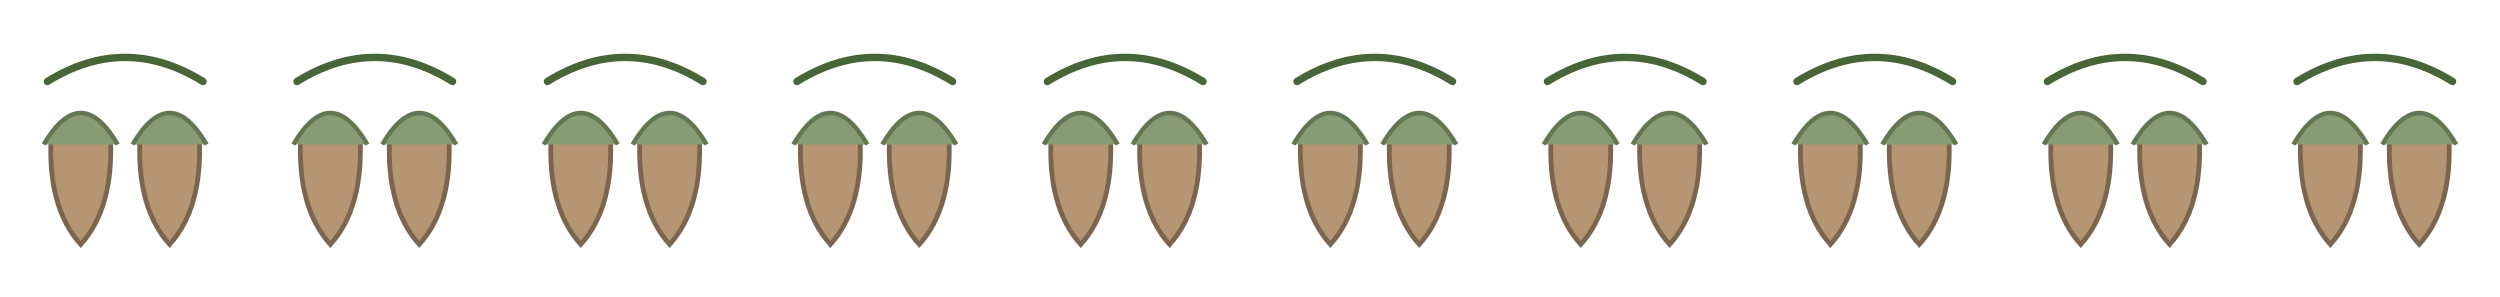
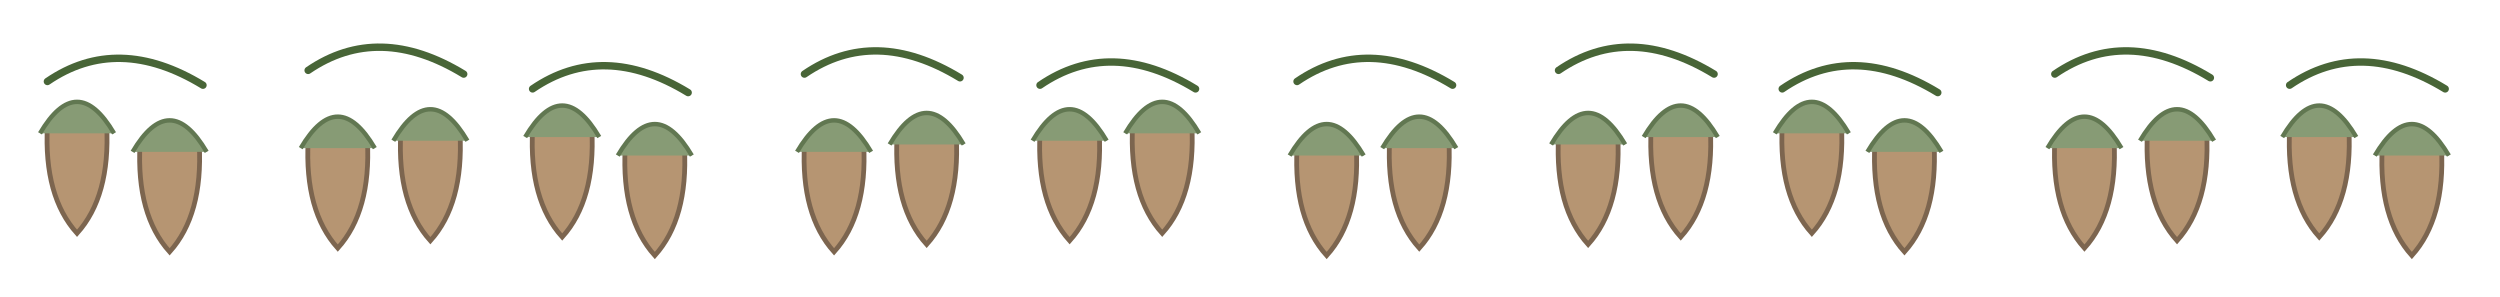
<svg xmlns="http://www.w3.org/2000/svg" width="675" height="80" viewBox="0 0 675 80">
  <g id="pair-0">
-     <path d="M12.8 22Q33.8 9 54.8 22" fill="none" stroke="#486537" stroke-width="2" stroke-linecap="round" />
-     <path id="acorn-0-0" d="M13.8 37 Q21.8 32 29.8 37 Q30.8 56 21.8 66 Q12.8 56 13.8 37Z" fill="#b69572" stroke="#7c654f" stroke-width="1.3" />
-     <path d="M11.8 39Q21.8 22 31.8 39" fill="#879b75" stroke="#617751" stroke-width="1.2" />
-     <path id="acorn-0-1" d="M37.8 37 Q45.8 32 53.8 37 Q54.8 56 45.8 66 Q36.8 56 37.8 37Z" fill="#b69572" stroke="#7c654f" stroke-width="1.3" />
-     <path d="M35.8 39Q45.8 22 55.8 39" fill="#879b75" stroke="#617751" stroke-width="1.2" />
+     <path d="M12.8 22Q31.8 9 54.8 23" fill="none" stroke="#486537" stroke-width="2" stroke-linecap="round" />
+     <path id="acorn-0-0" d="M12.8 34 Q20.8 29 28.8 34 Q29.8 53 20.8 63 Q11.8 53 12.8 34Z" fill="#b69572" stroke="#7c654f" stroke-width="1.3" />
+     <path d="M10.8 36Q20.8 19 30.8 36" fill="#879b75" stroke="#617751" stroke-width="1.2" />
+     <path id="acorn-0-1" d="M37.8 39 Q45.8 34 53.8 39 Q54.8 58 45.8 68 Q36.8 58 37.8 39Z" fill="#b69572" stroke="#7c654f" stroke-width="1.3" />
+     <path d="M35.8 41Q45.8 24 55.8 41" fill="#879b75" stroke="#617751" stroke-width="1.2" />
  </g>
  <g id="pair-1">
-     <path d="M80.2 22Q101.2 9 122.2 22" fill="none" stroke="#486537" stroke-width="2" stroke-linecap="round" />
-     <path id="acorn-1-0" d="M81.2 37 Q89.2 32 97.2 37 Q98.2 56 89.2 66 Q80.2 56 81.2 37Z" fill="#b69572" stroke="#7c654f" stroke-width="1.3" />
-     <path d="M79.2 39Q89.2 22 99.2 39" fill="#879b75" stroke="#617751" stroke-width="1.2" />
-     <path id="acorn-1-1" d="M105.2 37 Q113.2 32 121.2 37 Q122.2 56 113.2 66 Q104.2 56 105.2 37Z" fill="#b69572" stroke="#7c654f" stroke-width="1.3" />
-     <path d="M103.2 39Q113.2 22 123.2 39" fill="#879b75" stroke="#617751" stroke-width="1.2" />
+     <path d="M83.2 19Q102.2 6 125.2 20" fill="none" stroke="#486537" stroke-width="2" stroke-linecap="round" />
+     <path id="acorn-1-0" d="M83.2 38 Q91.2 33 99.2 38 Q100.2 57 91.2 67 Q82.2 57 83.2 38Z" fill="#b69572" stroke="#7c654f" stroke-width="1.3" />
+     <path d="M81.2 40Q91.2 23 101.2 40" fill="#879b75" stroke="#617751" stroke-width="1.2" />
+     <path id="acorn-1-1" d="M108.2 36 Q116.2 31 124.2 36 Q125.2 55 116.2 65 Q107.2 55 108.2 36Z" fill="#b69572" stroke="#7c654f" stroke-width="1.3" />
+     <path d="M106.2 38Q116.2 21 126.2 38" fill="#879b75" stroke="#617751" stroke-width="1.2" />
  </g>
  <g id="pair-2">
-     <path d="M147.8 22Q168.8 9 189.8 22" fill="none" stroke="#486537" stroke-width="2" stroke-linecap="round" />
-     <path id="acorn-2-0" d="M148.8 37 Q156.8 32 164.8 37 Q165.8 56 156.8 66 Q147.8 56 148.8 37Z" fill="#b69572" stroke="#7c654f" stroke-width="1.3" />
-     <path d="M146.8 39Q156.8 22 166.8 39" fill="#879b75" stroke="#617751" stroke-width="1.2" />
-     <path id="acorn-2-1" d="M172.8 37 Q180.8 32 188.8 37 Q189.8 56 180.8 66 Q171.8 56 172.8 37Z" fill="#b69572" stroke="#7c654f" stroke-width="1.3" />
-     <path d="M170.8 39Q180.8 22 190.8 39" fill="#879b75" stroke="#617751" stroke-width="1.2" />
+     <path d="M143.8 24Q162.8 11 185.8 25" fill="none" stroke="#486537" stroke-width="2" stroke-linecap="round" />
+     <path id="acorn-2-0" d="M143.8 35 Q151.8 30 159.8 35 Q160.8 54 151.8 64 Q142.8 54 143.8 35Z" fill="#b69572" stroke="#7c654f" stroke-width="1.3" />
+     <path d="M141.8 37Q151.8 20 161.8 37" fill="#879b75" stroke="#617751" stroke-width="1.2" />
+     <path id="acorn-2-1" d="M168.8 40 Q176.8 35 184.8 40 Q185.8 59 176.8 69 Q167.8 59 168.8 40Z" fill="#b69572" stroke="#7c654f" stroke-width="1.3" />
+     <path d="M166.8 42Q176.8 25 186.8 42" fill="#879b75" stroke="#617751" stroke-width="1.2" />
  </g>
  <g id="pair-3">
-     <path d="M215.2 22Q236.2 9 257.2 22" fill="none" stroke="#486537" stroke-width="2" stroke-linecap="round" />
-     <path id="acorn-3-0" d="M216.2 37 Q224.2 32 232.2 37 Q233.2 56 224.2 66 Q215.2 56 216.2 37Z" fill="#b69572" stroke="#7c654f" stroke-width="1.3" />
-     <path d="M214.2 39Q224.2 22 234.2 39" fill="#879b75" stroke="#617751" stroke-width="1.2" />
-     <path id="acorn-3-1" d="M240.2 37 Q248.2 32 256.2 37 Q257.2 56 248.2 66 Q239.2 56 240.2 37Z" fill="#b69572" stroke="#7c654f" stroke-width="1.3" />
-     <path d="M238.2 39Q248.2 22 258.2 39" fill="#879b75" stroke="#617751" stroke-width="1.2" />
+     <path d="M217.2 20Q236.2 7 259.2 21" fill="none" stroke="#486537" stroke-width="2" stroke-linecap="round" />
+     <path id="acorn-3-0" d="M217.2 39 Q225.2 34 233.2 39 Q234.2 58 225.2 68 Q216.2 58 217.2 39Z" fill="#b69572" stroke="#7c654f" stroke-width="1.3" />
+     <path d="M215.2 41Q225.2 24 235.2 41" fill="#879b75" stroke="#617751" stroke-width="1.2" />
+     <path id="acorn-3-1" d="M242.2 37 Q250.2 32 258.2 37 Q259.2 56 250.2 66 Q241.2 56 242.2 37Z" fill="#b69572" stroke="#7c654f" stroke-width="1.3" />
+     <path d="M240.2 39Q250.2 22 260.2 39" fill="#879b75" stroke="#617751" stroke-width="1.2" />
  </g>
  <g id="pair-4">
-     <path d="M282.8 22Q303.8 9 324.8 22" fill="none" stroke="#486537" stroke-width="2" stroke-linecap="round" />
-     <path id="acorn-4-0" d="M283.8 37 Q291.8 32 299.8 37 Q300.8 56 291.8 66 Q282.8 56 283.8 37Z" fill="#b69572" stroke="#7c654f" stroke-width="1.3" />
-     <path d="M281.8 39Q291.8 22 301.8 39" fill="#879b75" stroke="#617751" stroke-width="1.2" />
-     <path id="acorn-4-1" d="M307.8 37 Q315.8 32 323.8 37 Q324.8 56 315.8 66 Q306.8 56 307.8 37Z" fill="#b69572" stroke="#7c654f" stroke-width="1.3" />
-     <path d="M305.8 39Q315.8 22 325.8 39" fill="#879b75" stroke="#617751" stroke-width="1.2" />
+     <path d="M280.8 23Q299.8 10 322.8 24" fill="none" stroke="#486537" stroke-width="2" stroke-linecap="round" />
+     <path id="acorn-4-0" d="M280.8 36 Q288.8 31 296.8 36 Q297.8 55 288.8 65 Q279.8 55 280.8 36Z" fill="#b69572" stroke="#7c654f" stroke-width="1.3" />
+     <path d="M278.8 38Q288.8 21 298.8 38" fill="#879b75" stroke="#617751" stroke-width="1.2" />
+     <path id="acorn-4-1" d="M305.8 34 Q313.8 29 321.8 34 Q322.8 53 313.8 63 Q304.8 53 305.8 34Z" fill="#b69572" stroke="#7c654f" stroke-width="1.3" />
+     <path d="M303.8 36Q313.8 19 323.8 36" fill="#879b75" stroke="#617751" stroke-width="1.2" />
  </g>
  <g id="pair-5">
-     <path d="M350.2 22Q371.2 9 392.2 22" fill="none" stroke="#486537" stroke-width="2" stroke-linecap="round" />
-     <path id="acorn-5-0" d="M351.2 37 Q359.2 32 367.2 37 Q368.2 56 359.2 66 Q350.2 56 351.2 37Z" fill="#b69572" stroke="#7c654f" stroke-width="1.3" />
-     <path d="M349.2 39Q359.2 22 369.2 39" fill="#879b75" stroke="#617751" stroke-width="1.2" />
-     <path id="acorn-5-1" d="M375.2 37 Q383.2 32 391.2 37 Q392.2 56 383.2 66 Q374.2 56 375.2 37Z" fill="#b69572" stroke="#7c654f" stroke-width="1.3" />
-     <path d="M373.2 39Q383.2 22 393.2 39" fill="#879b75" stroke="#617751" stroke-width="1.2" />
+     <path d="M350.2 22Q369.2 9 392.2 23" fill="none" stroke="#486537" stroke-width="2" stroke-linecap="round" />
+     <path id="acorn-5-0" d="M350.2 40 Q358.2 35 366.2 40 Q367.2 59 358.2 69 Q349.2 59 350.2 40Z" fill="#b69572" stroke="#7c654f" stroke-width="1.3" />
+     <path d="M348.2 42Q358.2 25 368.2 42" fill="#879b75" stroke="#617751" stroke-width="1.2" />
+     <path id="acorn-5-1" d="M375.2 38 Q383.2 33 391.2 38 Q392.2 57 383.2 67 Q374.2 57 375.2 38Z" fill="#b69572" stroke="#7c654f" stroke-width="1.3" />
+     <path d="M373.2 40Q383.2 23 393.2 40" fill="#879b75" stroke="#617751" stroke-width="1.2" />
  </g>
  <g id="pair-6">
-     <path d="M417.8 22Q438.8 9 459.8 22" fill="none" stroke="#486537" stroke-width="2" stroke-linecap="round" />
-     <path id="acorn-6-0" d="M418.8 37 Q426.8 32 434.8 37 Q435.8 56 426.8 66 Q417.8 56 418.8 37Z" fill="#b69572" stroke="#7c654f" stroke-width="1.3" />
-     <path d="M416.8 39Q426.8 22 436.8 39" fill="#879b75" stroke="#617751" stroke-width="1.2" />
-     <path id="acorn-6-1" d="M442.8 37 Q450.8 32 458.8 37 Q459.8 56 450.8 66 Q441.8 56 442.8 37Z" fill="#b69572" stroke="#7c654f" stroke-width="1.3" />
-     <path d="M440.8 39Q450.8 22 460.8 39" fill="#879b75" stroke="#617751" stroke-width="1.2" />
+     <path d="M420.8 19Q439.8 6 462.8 20" fill="none" stroke="#486537" stroke-width="2" stroke-linecap="round" />
+     <path id="acorn-6-0" d="M420.8 37 Q428.8 32 436.8 37 Q437.8 56 428.8 66 Q419.8 56 420.8 37Z" fill="#b69572" stroke="#7c654f" stroke-width="1.3" />
+     <path d="M418.8 39Q428.8 22 438.8 39" fill="#879b75" stroke="#617751" stroke-width="1.2" />
+     <path id="acorn-6-1" d="M445.8 35 Q453.8 30 461.8 35 Q462.8 54 453.8 64 Q444.8 54 445.8 35Z" fill="#b69572" stroke="#7c654f" stroke-width="1.3" />
+     <path d="M443.8 37Q453.8 20 463.8 37" fill="#879b75" stroke="#617751" stroke-width="1.2" />
  </g>
  <g id="pair-7">
-     <path d="M485.2 22Q506.2 9 527.2 22" fill="none" stroke="#486537" stroke-width="2" stroke-linecap="round" />
-     <path id="acorn-7-0" d="M486.2 37 Q494.2 32 502.2 37 Q503.2 56 494.2 66 Q485.2 56 486.2 37Z" fill="#b69572" stroke="#7c654f" stroke-width="1.3" />
-     <path d="M484.2 39Q494.2 22 504.2 39" fill="#879b75" stroke="#617751" stroke-width="1.2" />
-     <path id="acorn-7-1" d="M510.2 37 Q518.2 32 526.2 37 Q527.2 56 518.2 66 Q509.2 56 510.2 37Z" fill="#b69572" stroke="#7c654f" stroke-width="1.3" />
-     <path d="M508.2 39Q518.2 22 528.2 39" fill="#879b75" stroke="#617751" stroke-width="1.2" />
+     <path d="M481.2 24Q500.2 11 523.2 25" fill="none" stroke="#486537" stroke-width="2" stroke-linecap="round" />
+     <path id="acorn-7-0" d="M481.2 34 Q489.2 29 497.2 34 Q498.2 53 489.2 63 Q480.2 53 481.2 34Z" fill="#b69572" stroke="#7c654f" stroke-width="1.3" />
+     <path d="M479.2 36Q489.2 19 499.2 36" fill="#879b75" stroke="#617751" stroke-width="1.2" />
+     <path id="acorn-7-1" d="M506.2 39 Q514.2 34 522.2 39 Q523.2 58 514.2 68 Q505.2 58 506.2 39Z" fill="#b69572" stroke="#7c654f" stroke-width="1.3" />
+     <path d="M504.2 41Q514.2 24 524.2 41" fill="#879b75" stroke="#617751" stroke-width="1.2" />
  </g>
  <g id="pair-8">
-     <path d="M552.8 22Q573.8 9 594.8 22" fill="none" stroke="#486537" stroke-width="2" stroke-linecap="round" />
-     <path id="acorn-8-0" d="M553.8 37 Q561.8 32 569.8 37 Q570.8 56 561.8 66 Q552.8 56 553.8 37Z" fill="#b69572" stroke="#7c654f" stroke-width="1.3" />
-     <path d="M551.8 39Q561.8 22 571.8 39" fill="#879b75" stroke="#617751" stroke-width="1.2" />
-     <path id="acorn-8-1" d="M577.8 37 Q585.8 32 593.8 37 Q594.8 56 585.8 66 Q576.8 56 577.8 37Z" fill="#b69572" stroke="#7c654f" stroke-width="1.3" />
-     <path d="M575.8 39Q585.8 22 595.8 39" fill="#879b75" stroke="#617751" stroke-width="1.2" />
+     <path d="M554.8 20Q573.8 7 596.8 21" fill="none" stroke="#486537" stroke-width="2" stroke-linecap="round" />
+     <path id="acorn-8-0" d="M554.8 38 Q562.8 33 570.8 38 Q571.8 57 562.8 67 Q553.8 57 554.8 38Z" fill="#b69572" stroke="#7c654f" stroke-width="1.3" />
+     <path d="M552.8 40Q562.8 23 572.8 40" fill="#879b75" stroke="#617751" stroke-width="1.2" />
+     <path id="acorn-8-1" d="M579.8 36 Q587.8 31 595.8 36 Q596.8 55 587.8 65 Q578.8 55 579.8 36Z" fill="#b69572" stroke="#7c654f" stroke-width="1.3" />
+     <path d="M577.8 38Q587.8 21 597.8 38" fill="#879b75" stroke="#617751" stroke-width="1.2" />
  </g>
  <g id="pair-9">
-     <path d="M620.2 22Q641.2 9 662.2 22" fill="none" stroke="#486537" stroke-width="2" stroke-linecap="round" />
-     <path id="acorn-9-0" d="M621.2 37 Q629.2 32 637.2 37 Q638.2 56 629.2 66 Q620.2 56 621.2 37Z" fill="#b69572" stroke="#7c654f" stroke-width="1.3" />
-     <path d="M619.2 39Q629.2 22 639.2 39" fill="#879b75" stroke="#617751" stroke-width="1.2" />
-     <path id="acorn-9-1" d="M645.2 37 Q653.2 32 661.2 37 Q662.2 56 653.2 66 Q644.2 56 645.2 37Z" fill="#b69572" stroke="#7c654f" stroke-width="1.3" />
-     <path d="M643.2 39Q653.2 22 663.2 39" fill="#879b75" stroke="#617751" stroke-width="1.2" />
+     <path d="M618.2 23Q637.2 10 660.2 24" fill="none" stroke="#486537" stroke-width="2" stroke-linecap="round" />
+     <path id="acorn-9-0" d="M618.2 35 Q626.2 30 634.2 35 Q635.2 54 626.2 64 Q617.2 54 618.2 35Z" fill="#b69572" stroke="#7c654f" stroke-width="1.3" />
+     <path d="M616.2 37Q626.2 20 636.2 37" fill="#879b75" stroke="#617751" stroke-width="1.2" />
+     <path id="acorn-9-1" d="M643.2 40 Q651.2 35 659.2 40 Q660.2 59 651.2 69 Q642.2 59 643.2 40Z" fill="#b69572" stroke="#7c654f" stroke-width="1.3" />
+     <path d="M641.2 42Q651.2 25 661.2 42" fill="#879b75" stroke="#617751" stroke-width="1.2" />
  </g>
</svg>
